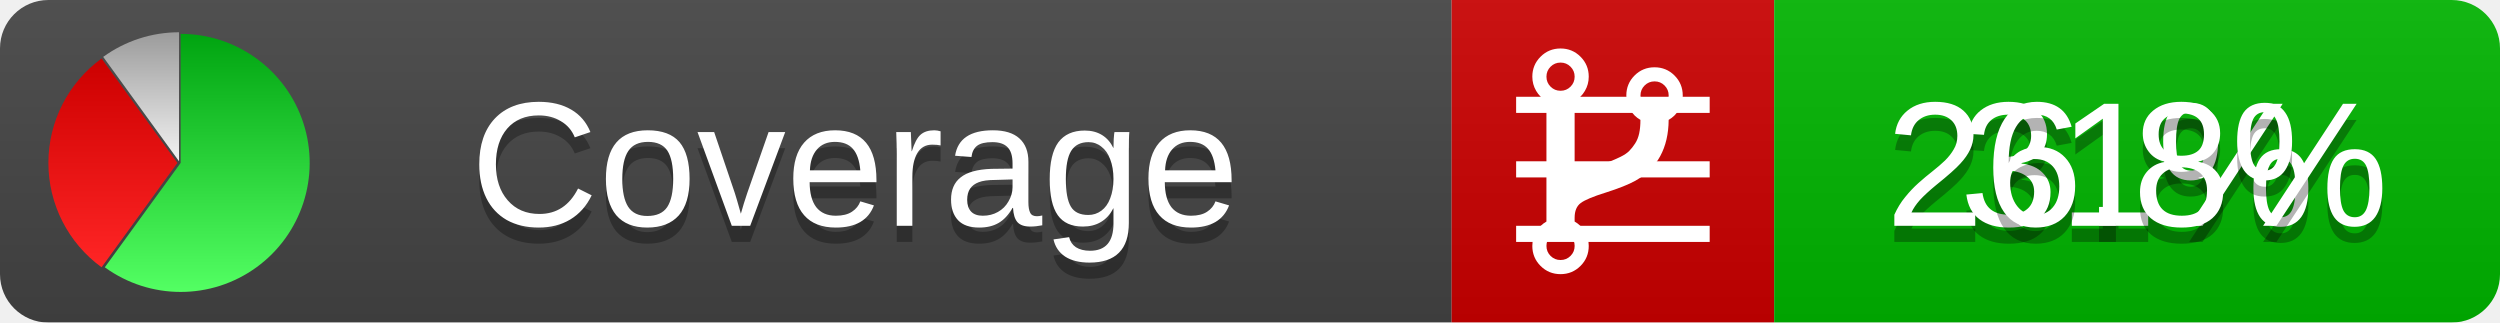
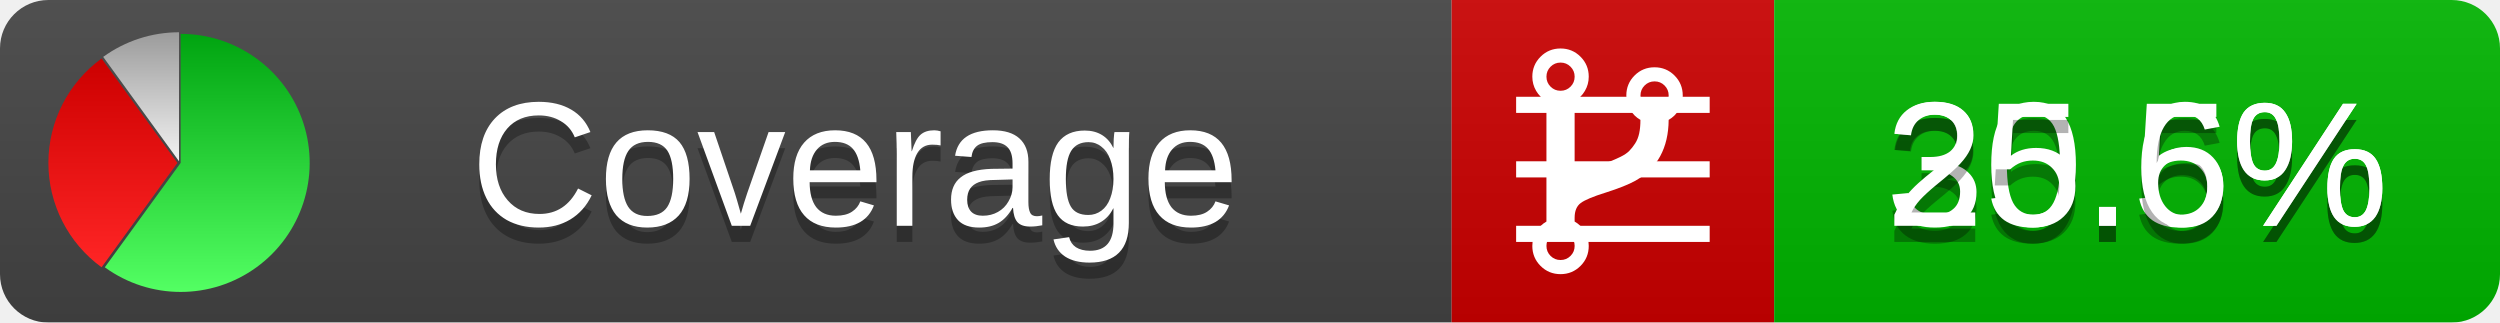
<svg xmlns="http://www.w3.org/2000/svg" xmlns:xlink="http://www.w3.org/1999/xlink" width="155" height="20">
  <style type="text/css">
          
            @keyframes fadeout {
              0 % { visibility: visible; opacity: 1; }
              40% { visibility: visible; opacity: 1; }
              50% { visibility: hidden; opacity: 0; }
              90% { visibility: hidden; opacity: 0; }
              100% { visibility: visible; opacity: 1; }
            }
            @keyframes fadein {
              0% { visibility: hidden; opacity: 0; }
              40% { visibility: hidden; opacity: 0; }
              50% { visibility: visible; opacity: 1; }
              90% { visibility: visible; opacity: 1; }
              100% { visibility: hidden; opacity: 0; }
            }
            .linecoverage {
                animation-duration: 10s;
                animation-name: fadeout;
                animation-iteration-count: infinite;
            }
            .branchcoverage {
                animation-duration: 10s;
                animation-name: fadein;
                animation-iteration-count: infinite;
            }
          
    </style>
  <defs>
    <linearGradient id="gradient" x2="0" y2="100%">
      <stop offset="0" stop-color="#bbb" stop-opacity=".1" />
      <stop offset="1" stop-opacity=".1" />
    </linearGradient>
    <linearGradient id="green" x2="0" y2="100%">
      <stop offset="0" stop-color="#00A410" />
      <stop offset="1" stop-color="#53FF63" />
    </linearGradient>
    <linearGradient id="red" x2="0" y2="100%">
      <stop offset="0" stop-color="#C00" />
      <stop offset="1" stop-color="#FF2525" />
    </linearGradient>
    <linearGradient id="gray" x2="0" y2="100%">
      <stop offset="0" stop-color="#9B9B9B" />
      <stop offset="1" stop-color="#F3F3F3" />
    </linearGradient>
    <mask id="mask">
      <rect width="155" height="20" rx="3" fill="#fff" />
    </mask>
    <g id="icon">
      <path style="fill:url(#green);" d="M205,202.5 l0,-200 a200,200 0 1,1 -117.558,361.803 z" />
      <path style="fill:url(#red);" d="M200,202.5 l-117.558,161.803 a200,200 0 0,1 0,-323.607 z" />
      <path style="fill:url(#gray);" d="M202.5,200 l-117.558,-161.803 a200,200 0 0,1 117.558,-38.196 z" />
    </g>
  </defs>
  <g mask="url(#mask)">
    <rect x="0" y="0" width="90" height="20" fill="#444" />
    <rect x="90" y="0" width="20" height="20" fill="#c00" />
    <rect x="110" y="0" width="45" height="20" fill="#00B600" />
    <rect x="0" y="0" width="155" height="20" fill="url(#gradient)" />
  </g>
  <g>
    <path class="linecoverage" stroke="#fff" d="M94 6.5 h12 M94 10.5 h12 M94 14.5 h12" />
    <path class="branchcoverage" fill="#fff" d="m 97.628,15.247 q 0,-0.364 -0.255,-0.619 -0.255,-0.255 -0.619,-0.255 -0.364,0 -0.619,0.255 -0.255,0.255 -0.255,0.619 0,0.364 0.255,0.619 0.255,0.255 0.619,0.255 0.364,0 0.619,-0.255 0.255,-0.255 0.255,-0.619 z m 0,-10.493 q 0,-0.364 -0.255,-0.619 -0.255,-0.255 -0.619,-0.255 -0.364,0 -0.619,0.255 -0.255,0.255 -0.255,0.619 0,0.364 0.255,0.619 0.255,0.255 0.619,0.255 0.364,0 0.619,-0.255 0.255,-0.255 0.255,-0.619 z m 5.83,1.166 q 0,-0.364 -0.255,-0.619 -0.255,-0.255 -0.619,-0.255 -0.364,0 -0.619,0.255 -0.255,0.255 -0.255,0.619 0,0.364 0.255,0.619 0.255,0.255 0.619,0.255 0.364,0 0.619,-0.255 0.255,-0.255 0.255,-0.619 z m 0.874,0 q 0,0.474 -0.237,0.879 -0.237,0.405 -0.638,0.633 -0.018,2.614 -2.059,3.771 -0.619,0.346 -1.849,0.738 -1.166,0.364 -1.544,0.647 -0.378,0.282 -0.378,0.911 l 0,0.237 q 0.401,0.228 0.638,0.633 0.237,0.405 0.237,0.879 0,0.729 -0.51,1.239 -0.51,0.51 -1.239,0.51 -0.729,0 -1.239,-0.51 -0.51,-0.51 -0.51,-1.239 0,-0.474 0.237,-0.879 0.237,-0.405 0.638,-0.633 l 0,-7.469 q -0.401,-0.228 -0.638,-0.633 -0.237,-0.405 -0.237,-0.879 0,-0.729 0.51,-1.239 0.51,-0.51 1.239,-0.51 0.729,0 1.239,0.51 0.51,0.51 0.51,1.239 0,0.474 -0.237,0.879 -0.237,0.405 -0.638,0.633 l 0,4.527 q 0.492,-0.237 1.403,-0.519 0.501,-0.155 0.797,-0.269 0.296,-0.114 0.642,-0.282 0.346,-0.169 0.537,-0.36 0.191,-0.191 0.369,-0.465 0.178,-0.273 0.255,-0.633 0.077,-0.36 0.077,-0.833 -0.401,-0.228 -0.638,-0.633 -0.237,-0.405 -0.237,-0.879 0,-0.729 0.51,-1.239 0.51,-0.51 1.239,-0.51 0.729,0 1.239,0.51 0.51,0.51 0.51,1.239 z" />
  </g>
  <g fill="#fff" text-anchor="middle" font-family="Verdana,Arial,Geneva,sans-serif" font-size="11">
    <a xlink:href="https://github.com/danielpalme/ReportGenerator" target="_top">
      <use xlink:href="#icon" transform="translate(3,2) scale(.04)" />
    </a>
    <text x="53" y="15" fill="#010101" fill-opacity=".3">Coverage</text>
    <text x="53" y="14" fill="#fff">Coverage</text>
-     <text class="linecoverage" x="132.5" y="15" fill="#010101" fill-opacity=".3">31%</text>
-     <text class="linecoverage" x="132.5" y="14">31%</text>
-     <text class="branchcoverage" x="132.5" y="15" fill="#010101" fill-opacity=".3">26.8%</text>
-     <text class="branchcoverage" x="132.5" y="14">26.8%</text>
+     <text class="linecoverage" x="132.5" y="15" fill="#010101" fill-opacity=".3">30.5%</text>
+     <text class="linecoverage" x="132.5" y="14">30.5%</text>
+     <text class="branchcoverage" x="132.5" y="15" fill="#010101" fill-opacity=".3">25.6%</text>
+     <text class="branchcoverage" x="132.5" y="14">25.6%</text>
  </g>
  <g>
    <rect class="linecoverage" x="90" y="0" width="65" height="20" fill-opacity="0" />
    <rect class="branchcoverage" x="90" y="0" width="65" height="20" fill-opacity="0" />
  </g>
</svg>
